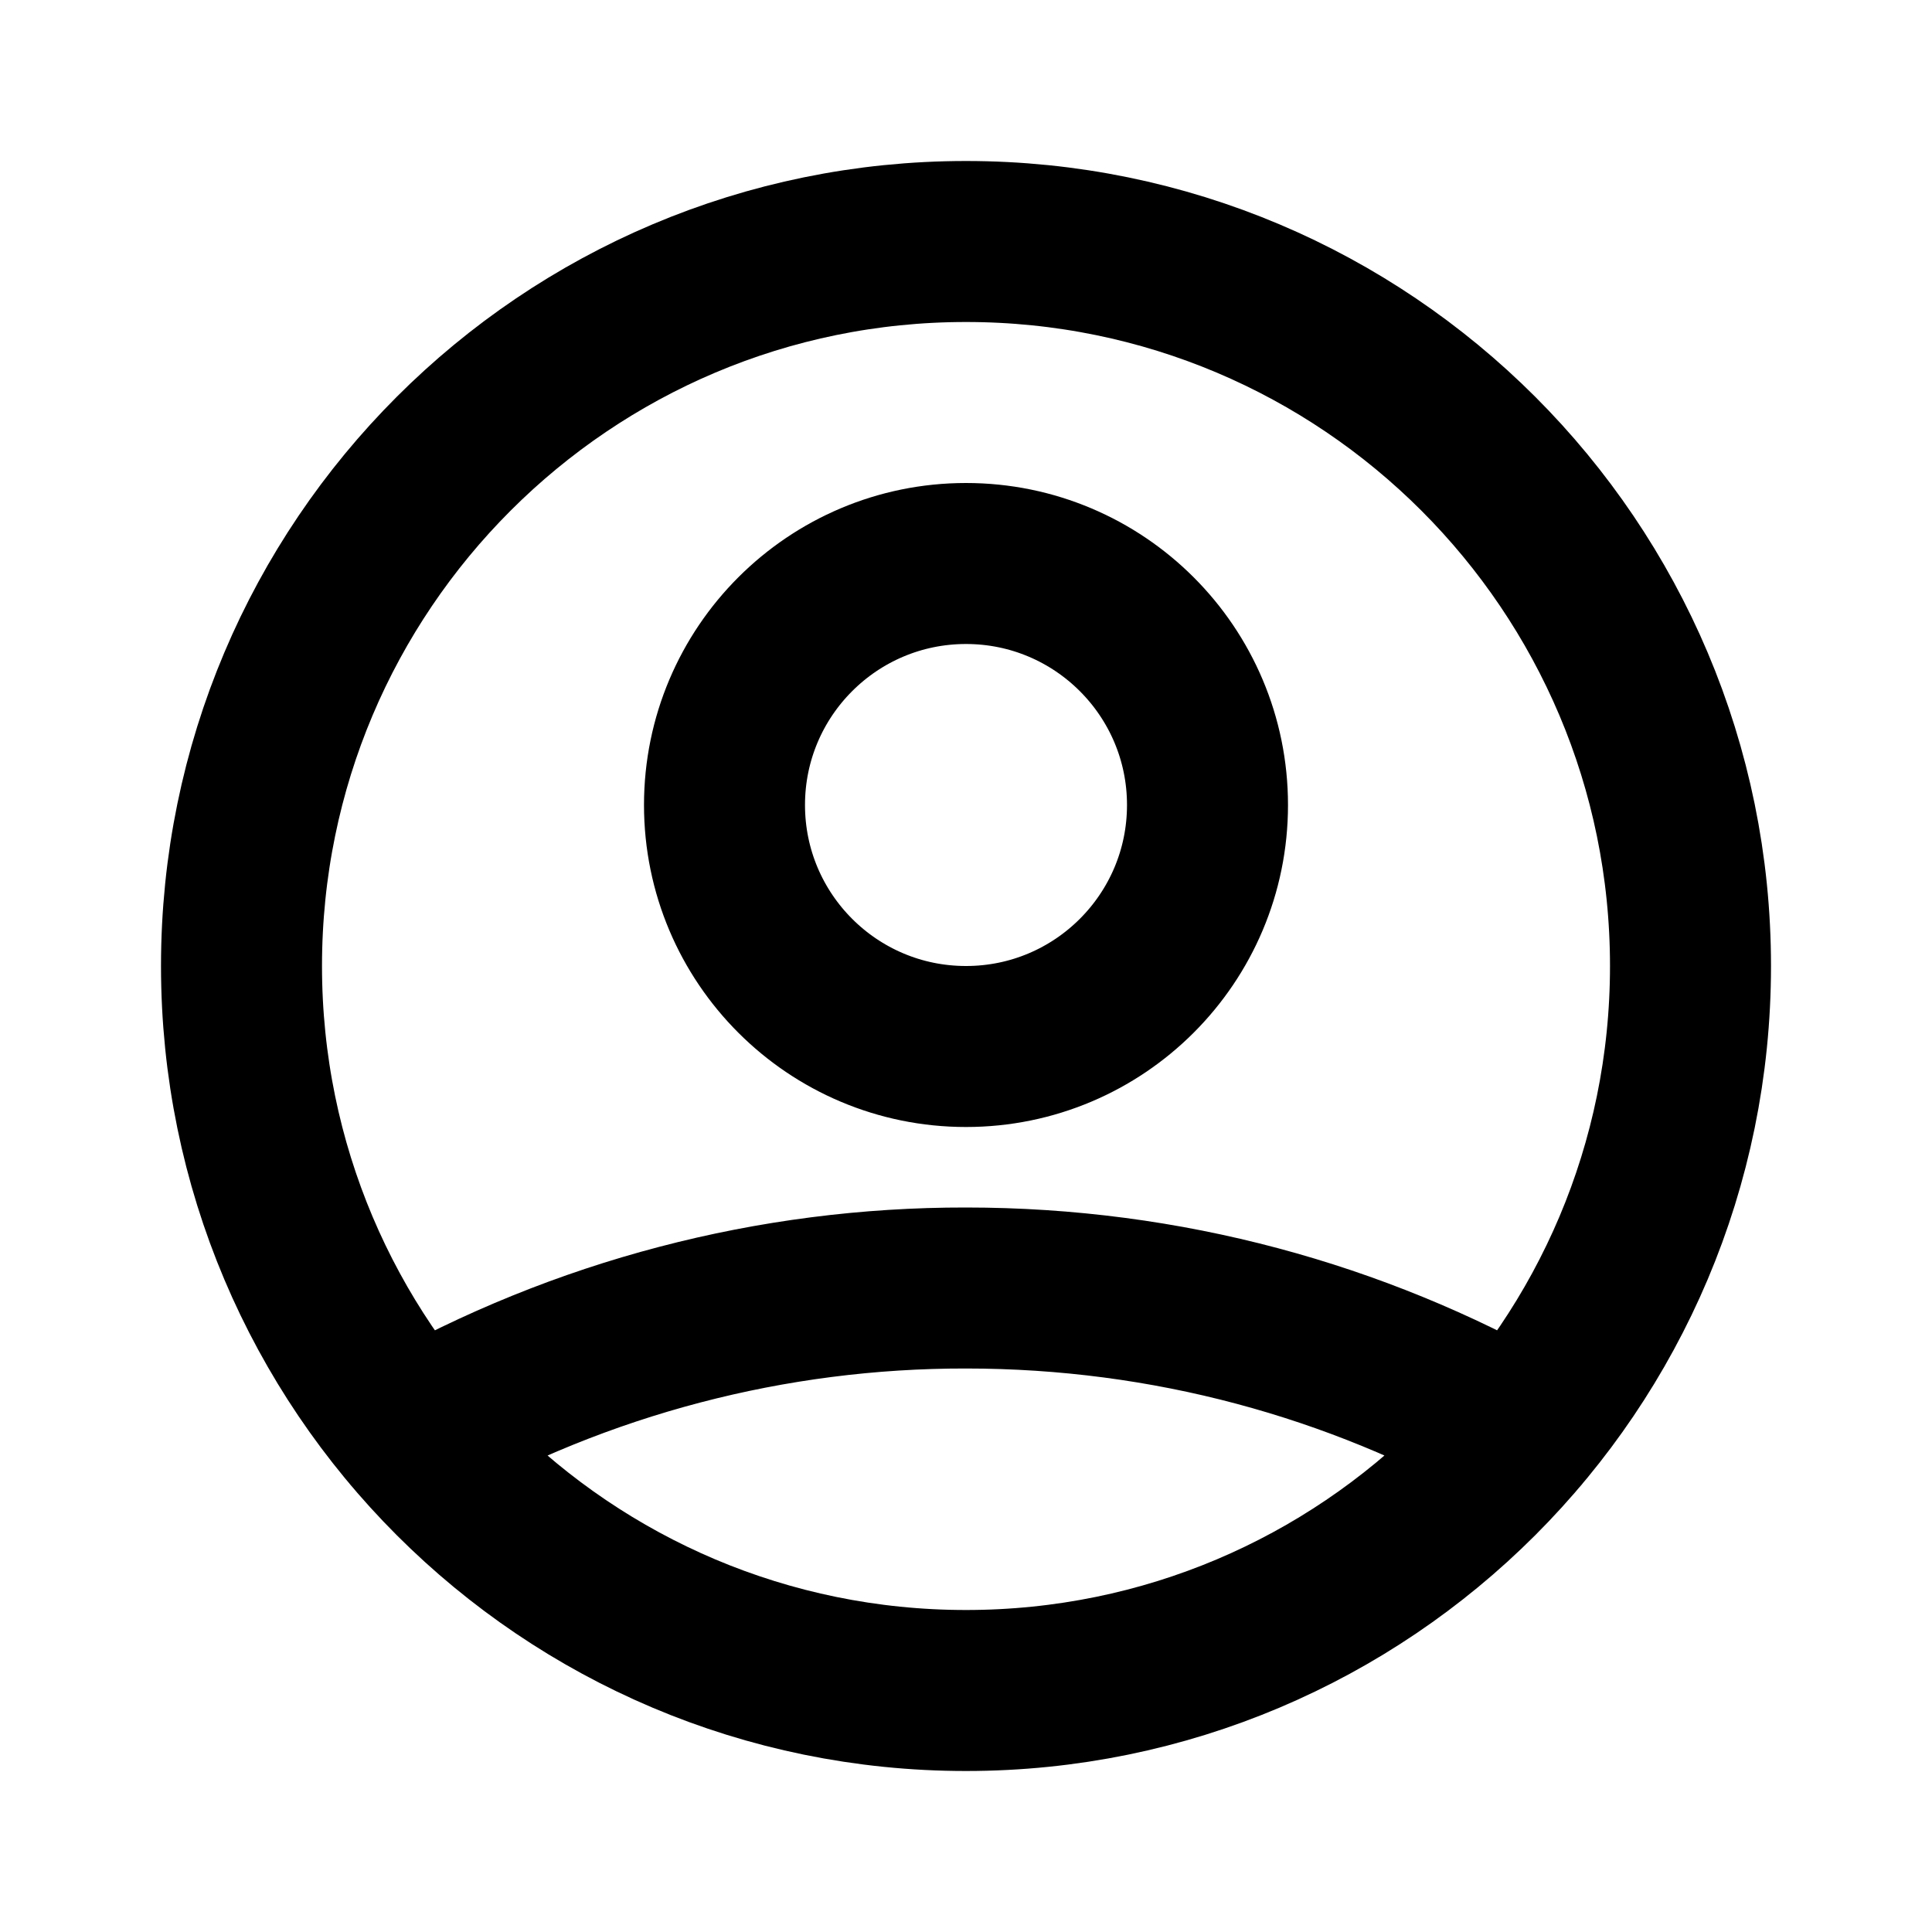
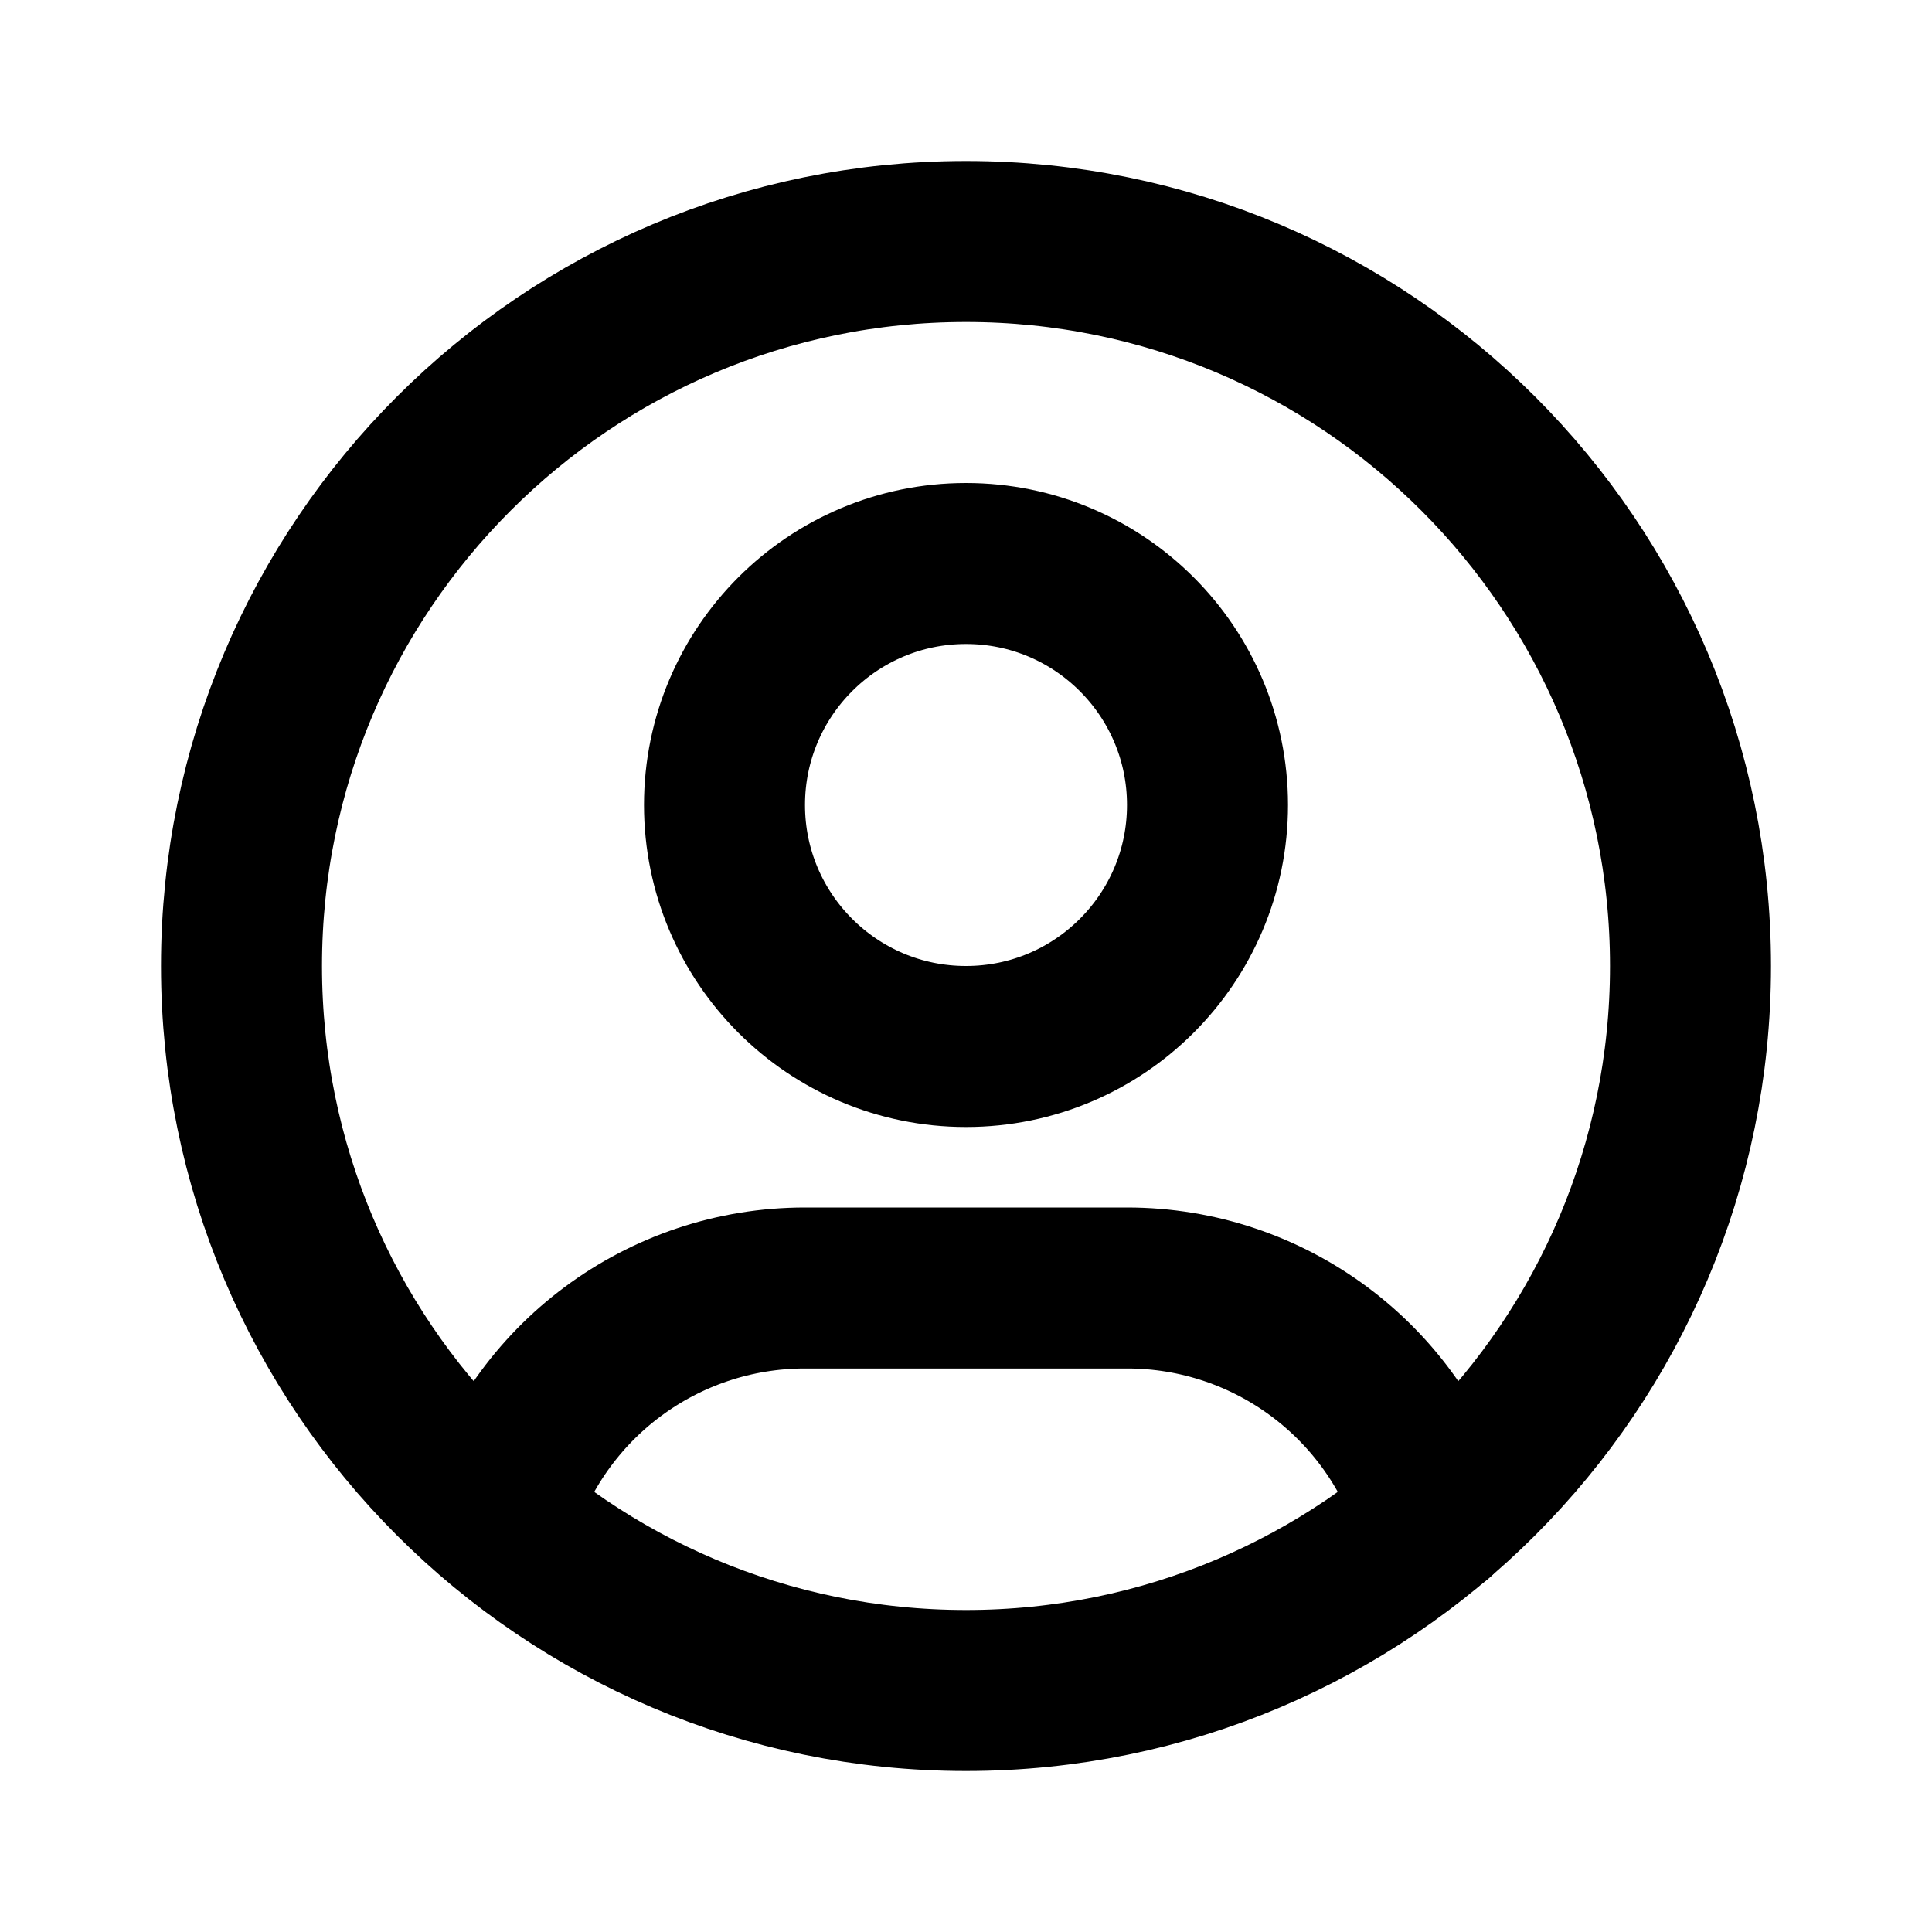
- <svg xmlns="http://www.w3.org/2000/svg" width="24" height="24" viewBox="0 0 24 24">
-   <g fill="none">
-     <path d="M5.121 17.804A13.937 13.937 0 0 1 12 16c2.5 0 4.847.655 6.879 1.804M15 10a3 3 0 1 1-6 0 3 3 0 0 1 6 0zm6 2a9 9 0 1 1-18 0 9 9 0 0 1 18 0z" stroke="currentColor" stroke-width="2" stroke-linecap="round" stroke-linejoin="round" />
-   </g>
+ <svg xmlns="http://www.w3.org/2000/svg" class="icon icon-tabler icon-tabler-user-circle" width="44" height="44" viewBox="0 0 24 24" stroke-width="2" stroke="currentColor" fill="none" stroke-linecap="round" stroke-linejoin="round">
+   <path stroke="none" d="M0 0h24v24H0z" fill="none" />
+   <circle cx="12" cy="12" r="9" />
+   <circle cx="12" cy="10" r="3" />
+   <path d="M6.168 18.849a4 4 0 0 1 3.832 -2.849h4a4 4 0 0 1 3.834 2.855" />
</svg>
